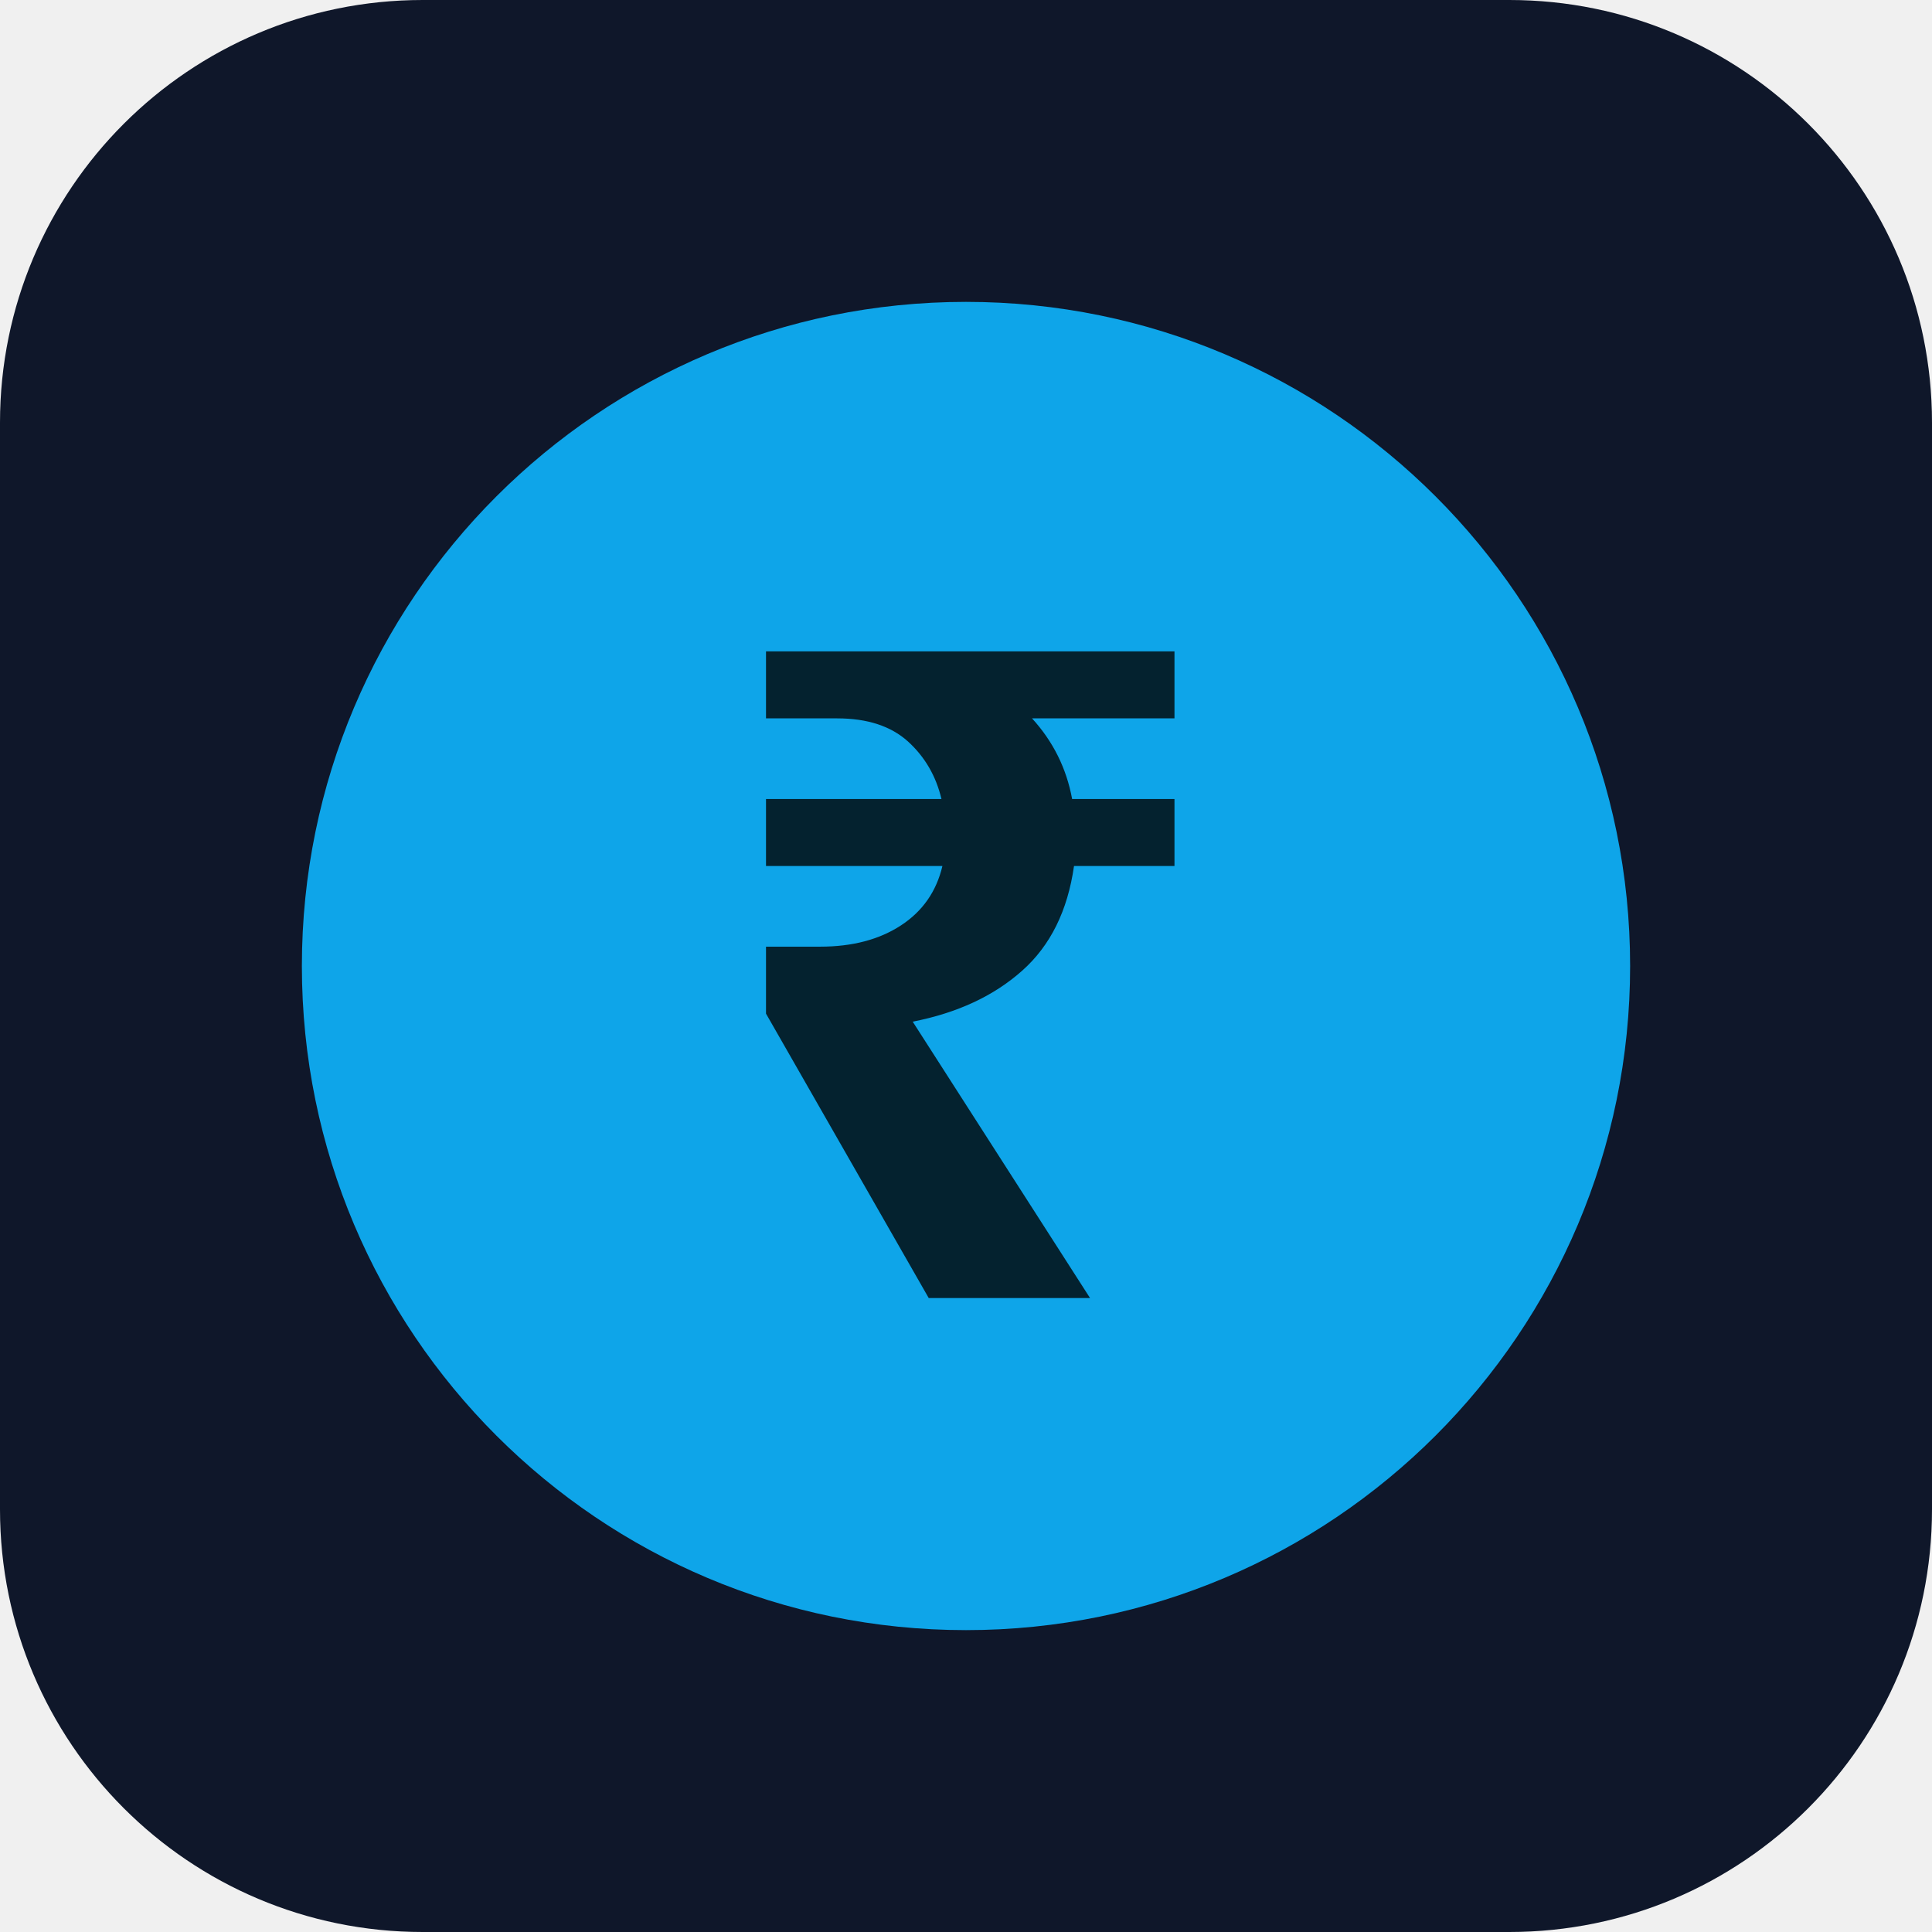
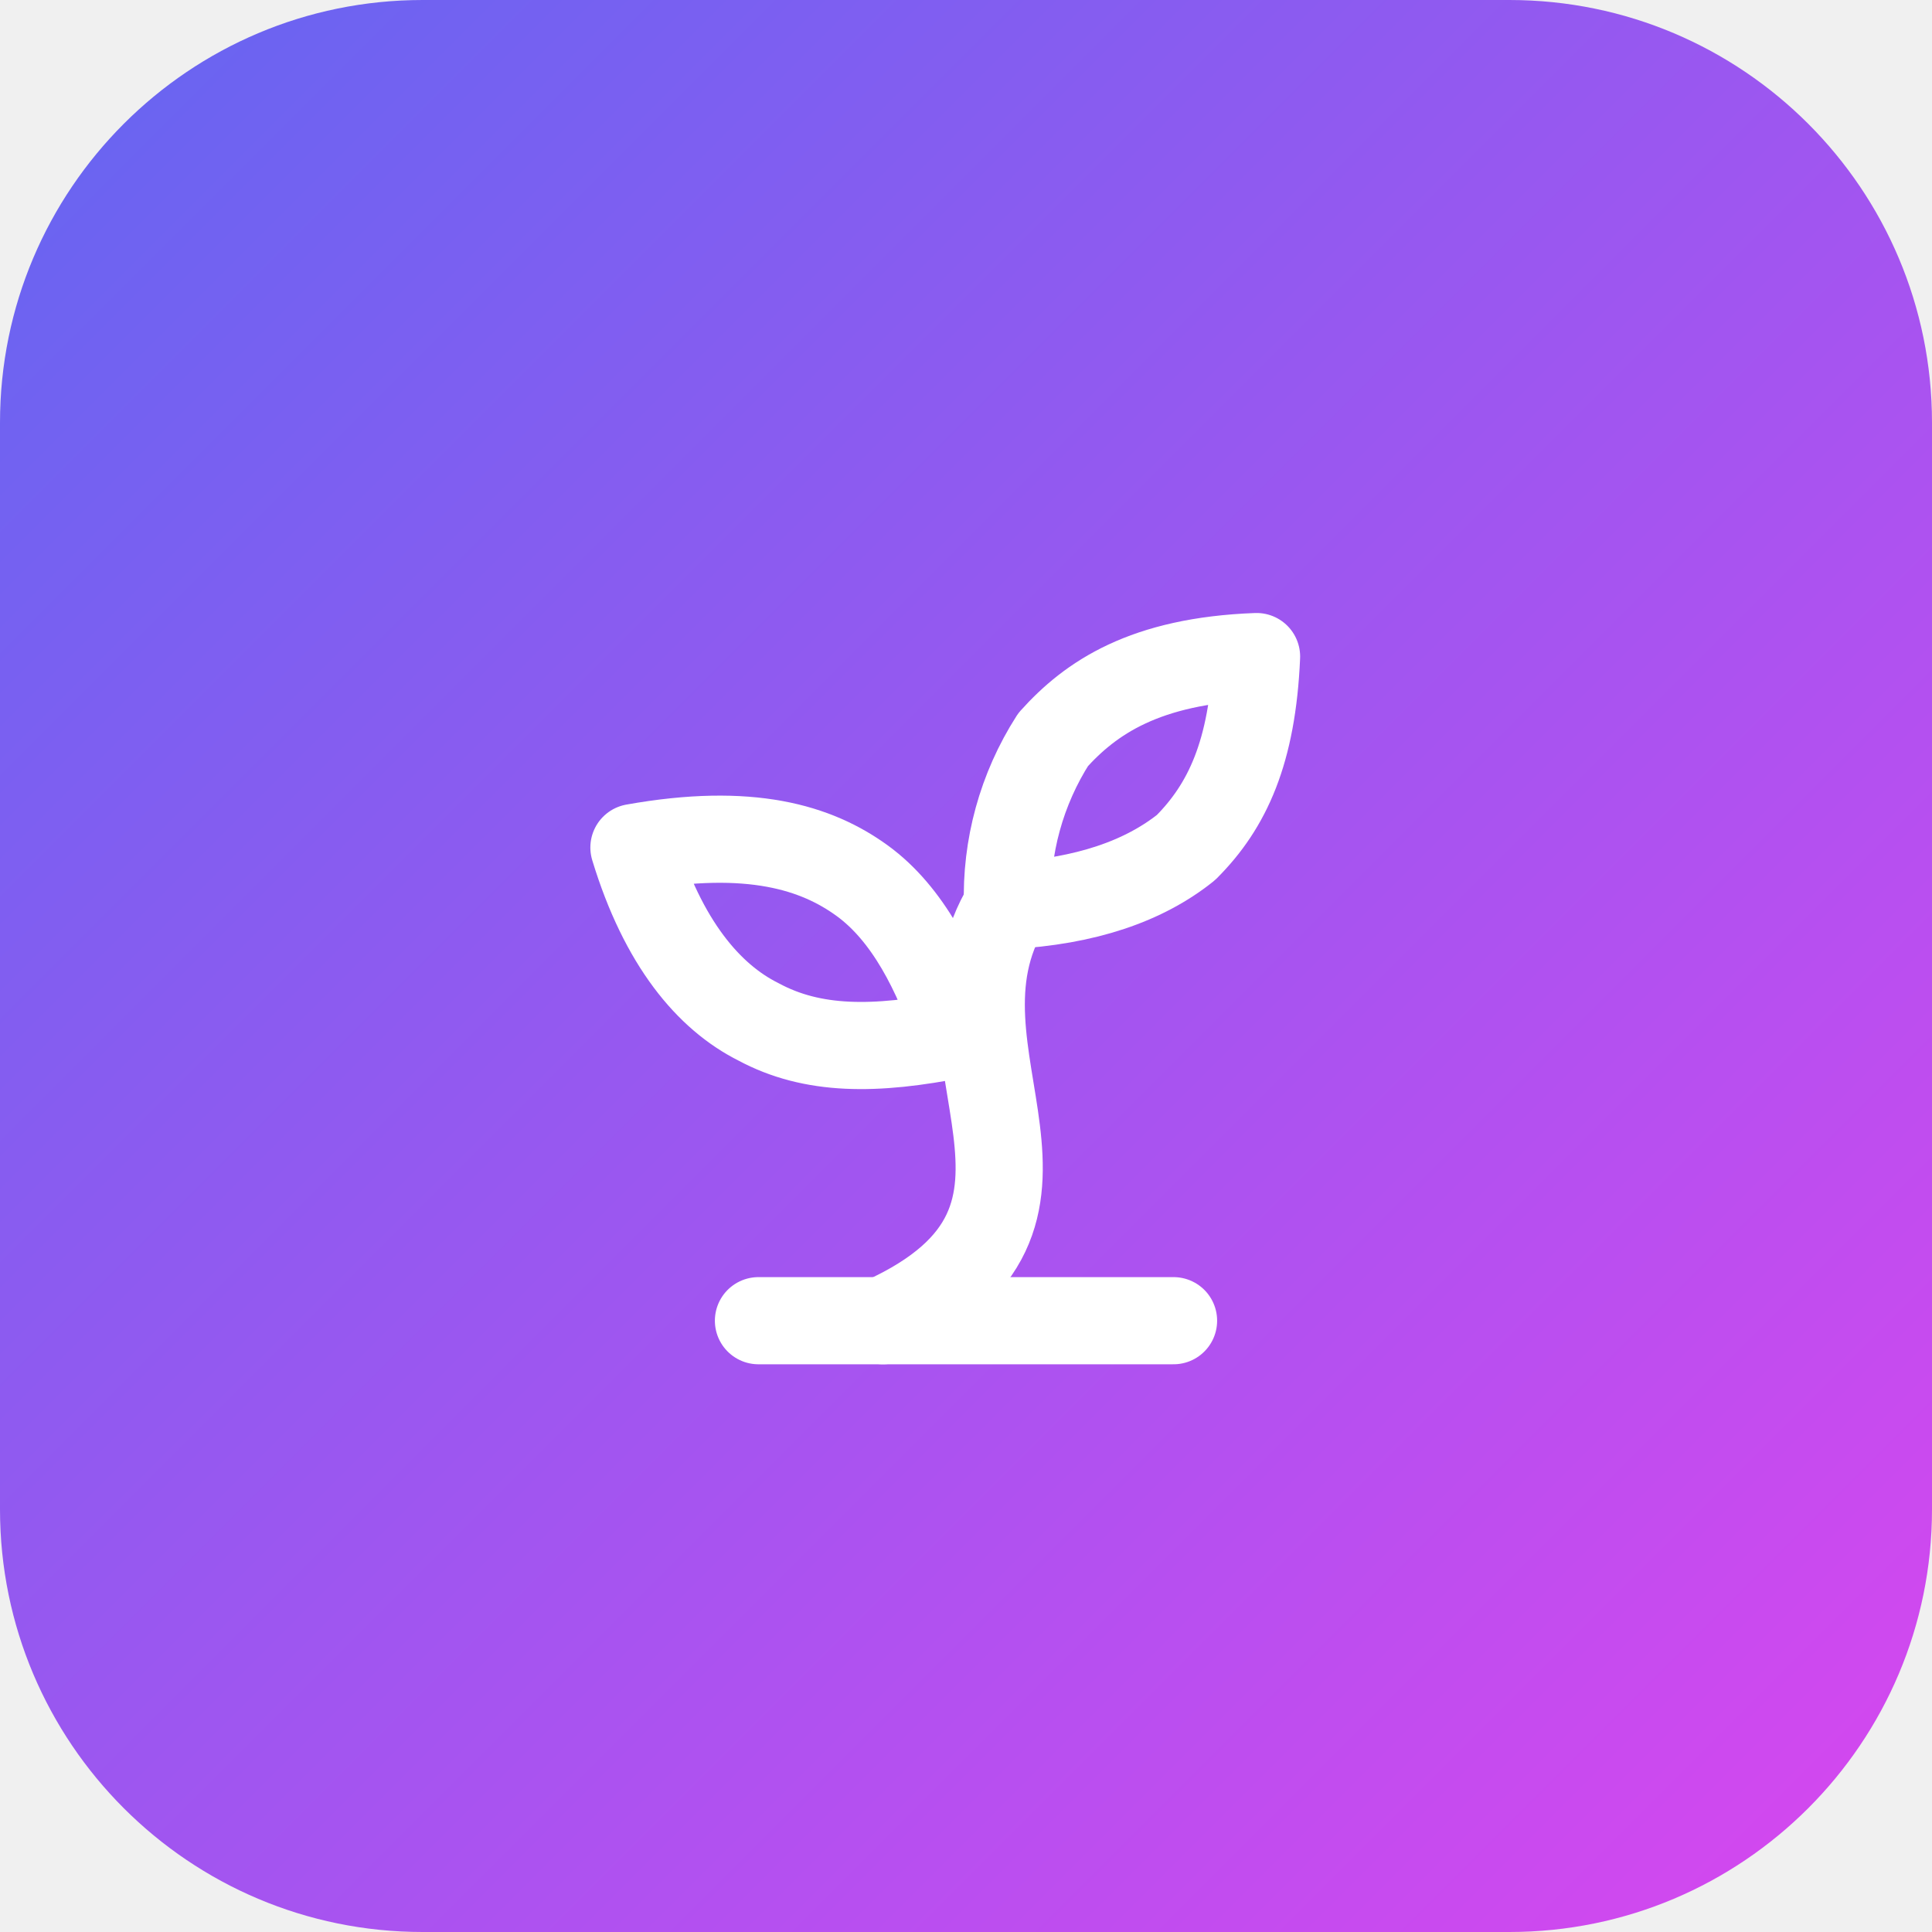
- <svg xmlns="http://www.w3.org/2000/svg" viewBox="0 0 64 64">
-   <rect width="64" height="64" rx="14" fill="#0f172a" />
-   <circle cx="32" cy="32" r="22" fill="#0ea5e9" />
-   <text x="32" y="43" font-family="Arial, sans-serif" font-size="30" font-weight="700" text-anchor="middle" fill="#04222f">₹</text>
+ <svg xmlns="http://www.w3.org/2000/svg" width="512" height="512" viewBox="0 0 512 512">
+   <defs>
+     <linearGradient id="kz" x1="0" y1="0" x2="1" y2="1">
+       <stop offset="0" stop-color="#6366f1" />
+       <stop offset="1" stop-color="#d946ef" />
+     </linearGradient>
+   </defs>
+   <rect width="512" height="512" rx="112" fill="url(#kz)" />
+   <g transform="translate(256 262) scale(11) translate(-12 -12)" fill="none" stroke="#ffffff" stroke-width="2.1" stroke-linecap="round" stroke-linejoin="round">
+     <path d="M7 20h10" />
+     <path d="M10 20c5.5-2.5.8-6.4 3-10" />
+     <path d="M9.5 9.4c1.1.8 1.8 2.2 2.3 3.7-2 .4-3.5.4-4.8-.3-1.2-.6-2.3-1.9-3-4.2 2.8-.5 4.4 0 5.5.8z" />
+     <path d="M14.1 6a7 7 0 0 0-1.1 4c1.9-.1 3.3-.6 4.3-1.4 1-1 1.6-2.3 1.7-4.6-2.7.1-4 1-4.9 2z" />
+   </g>
</svg>
